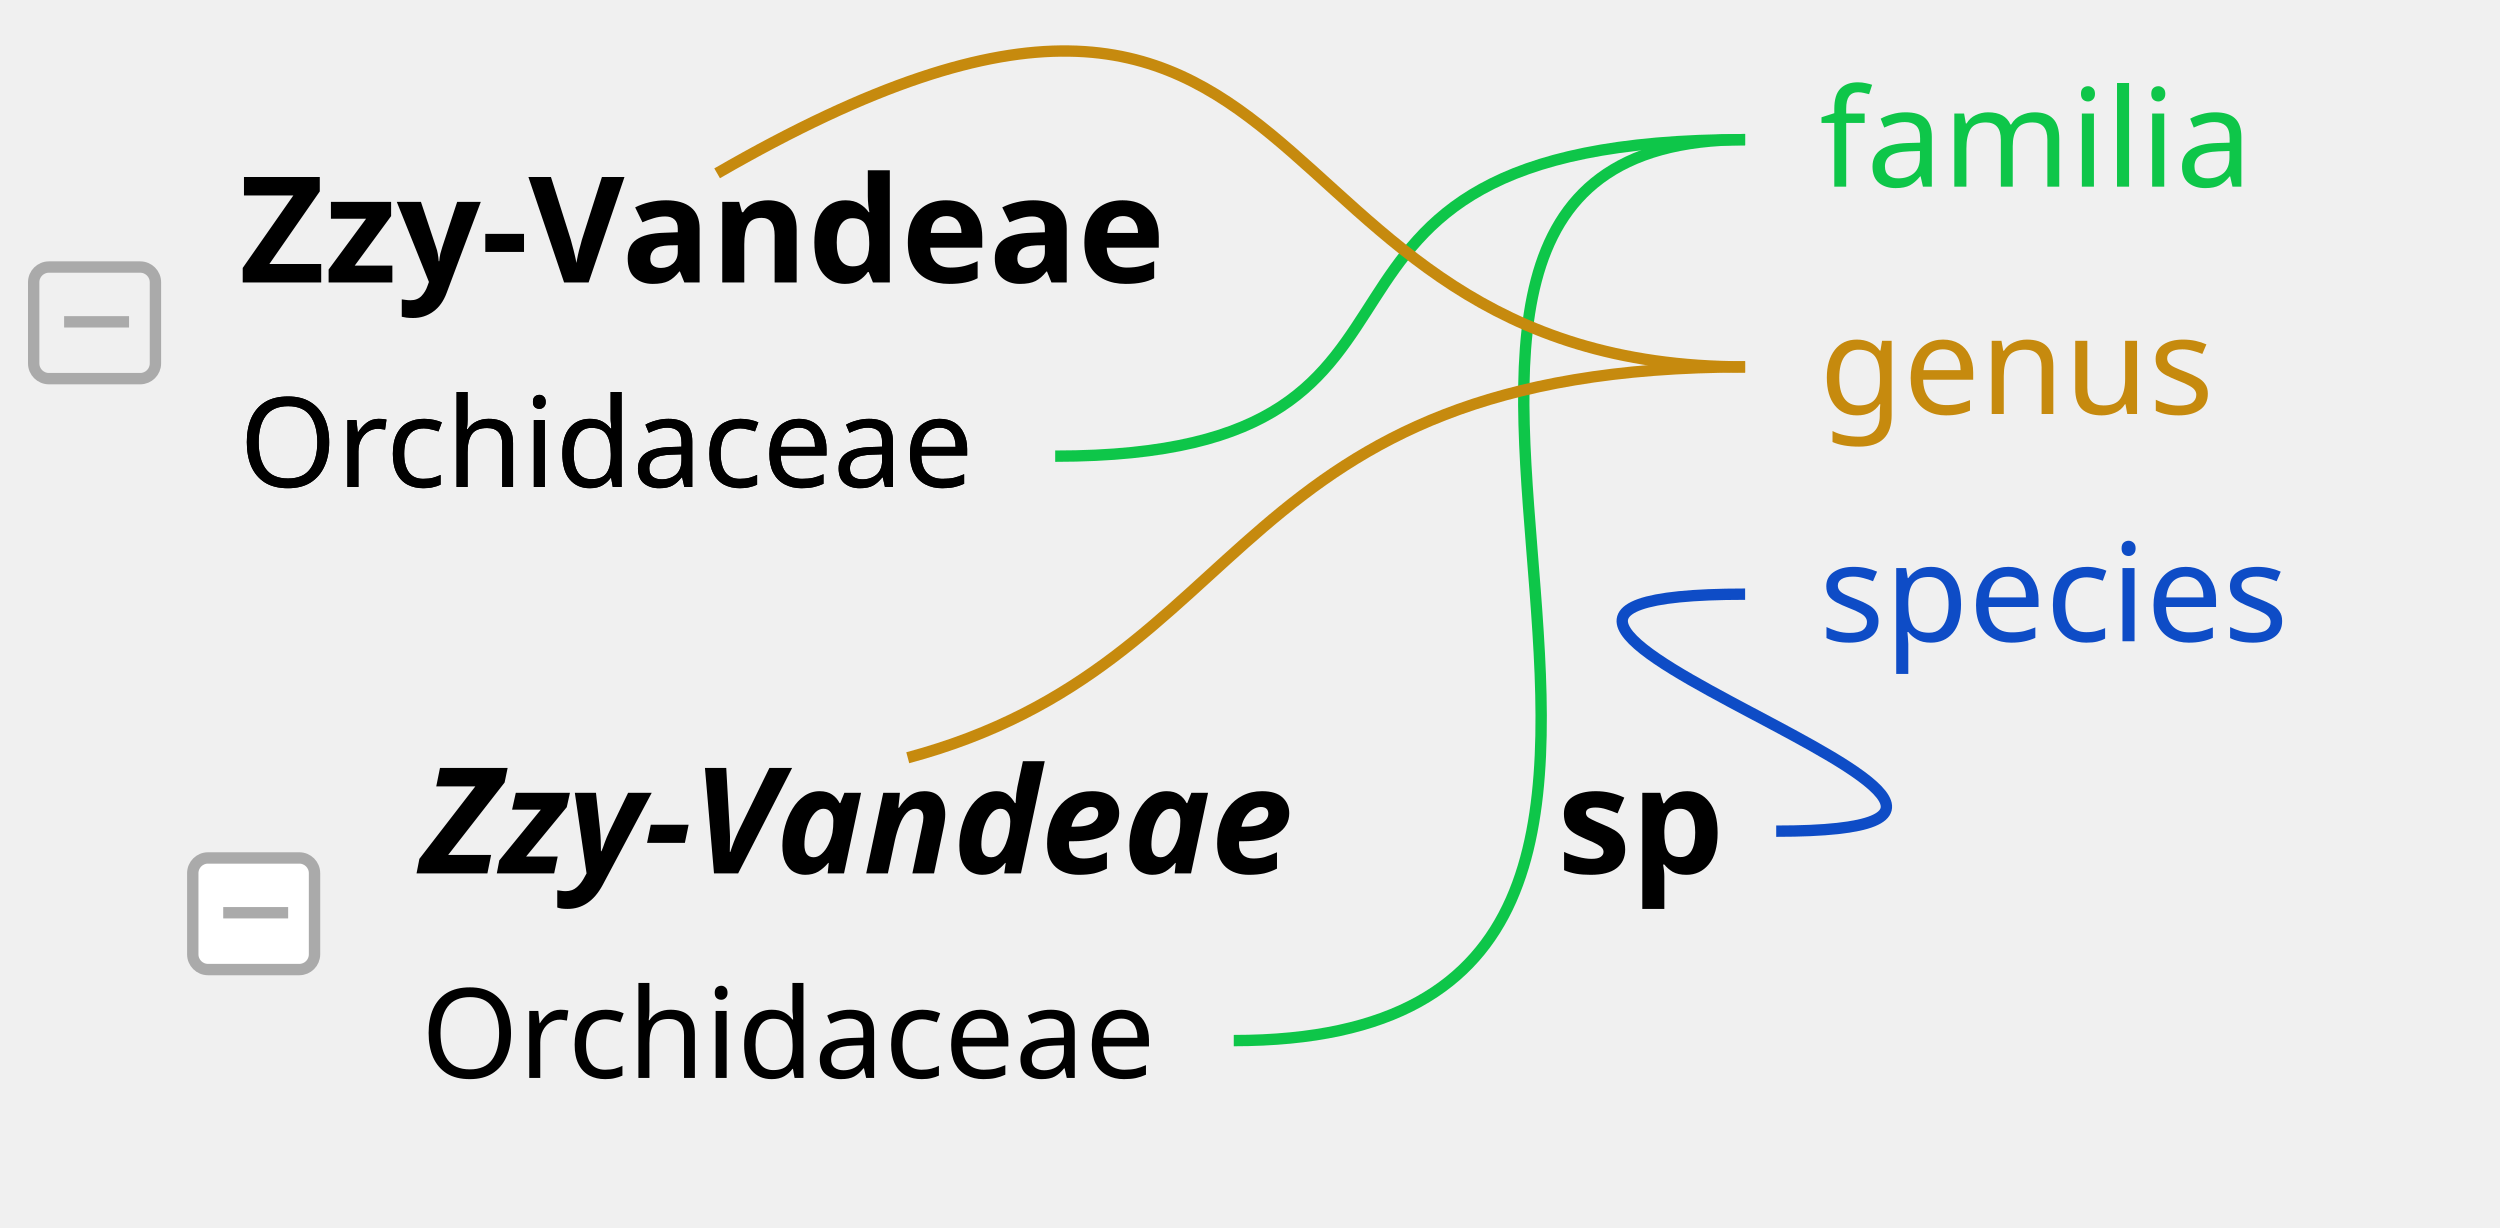
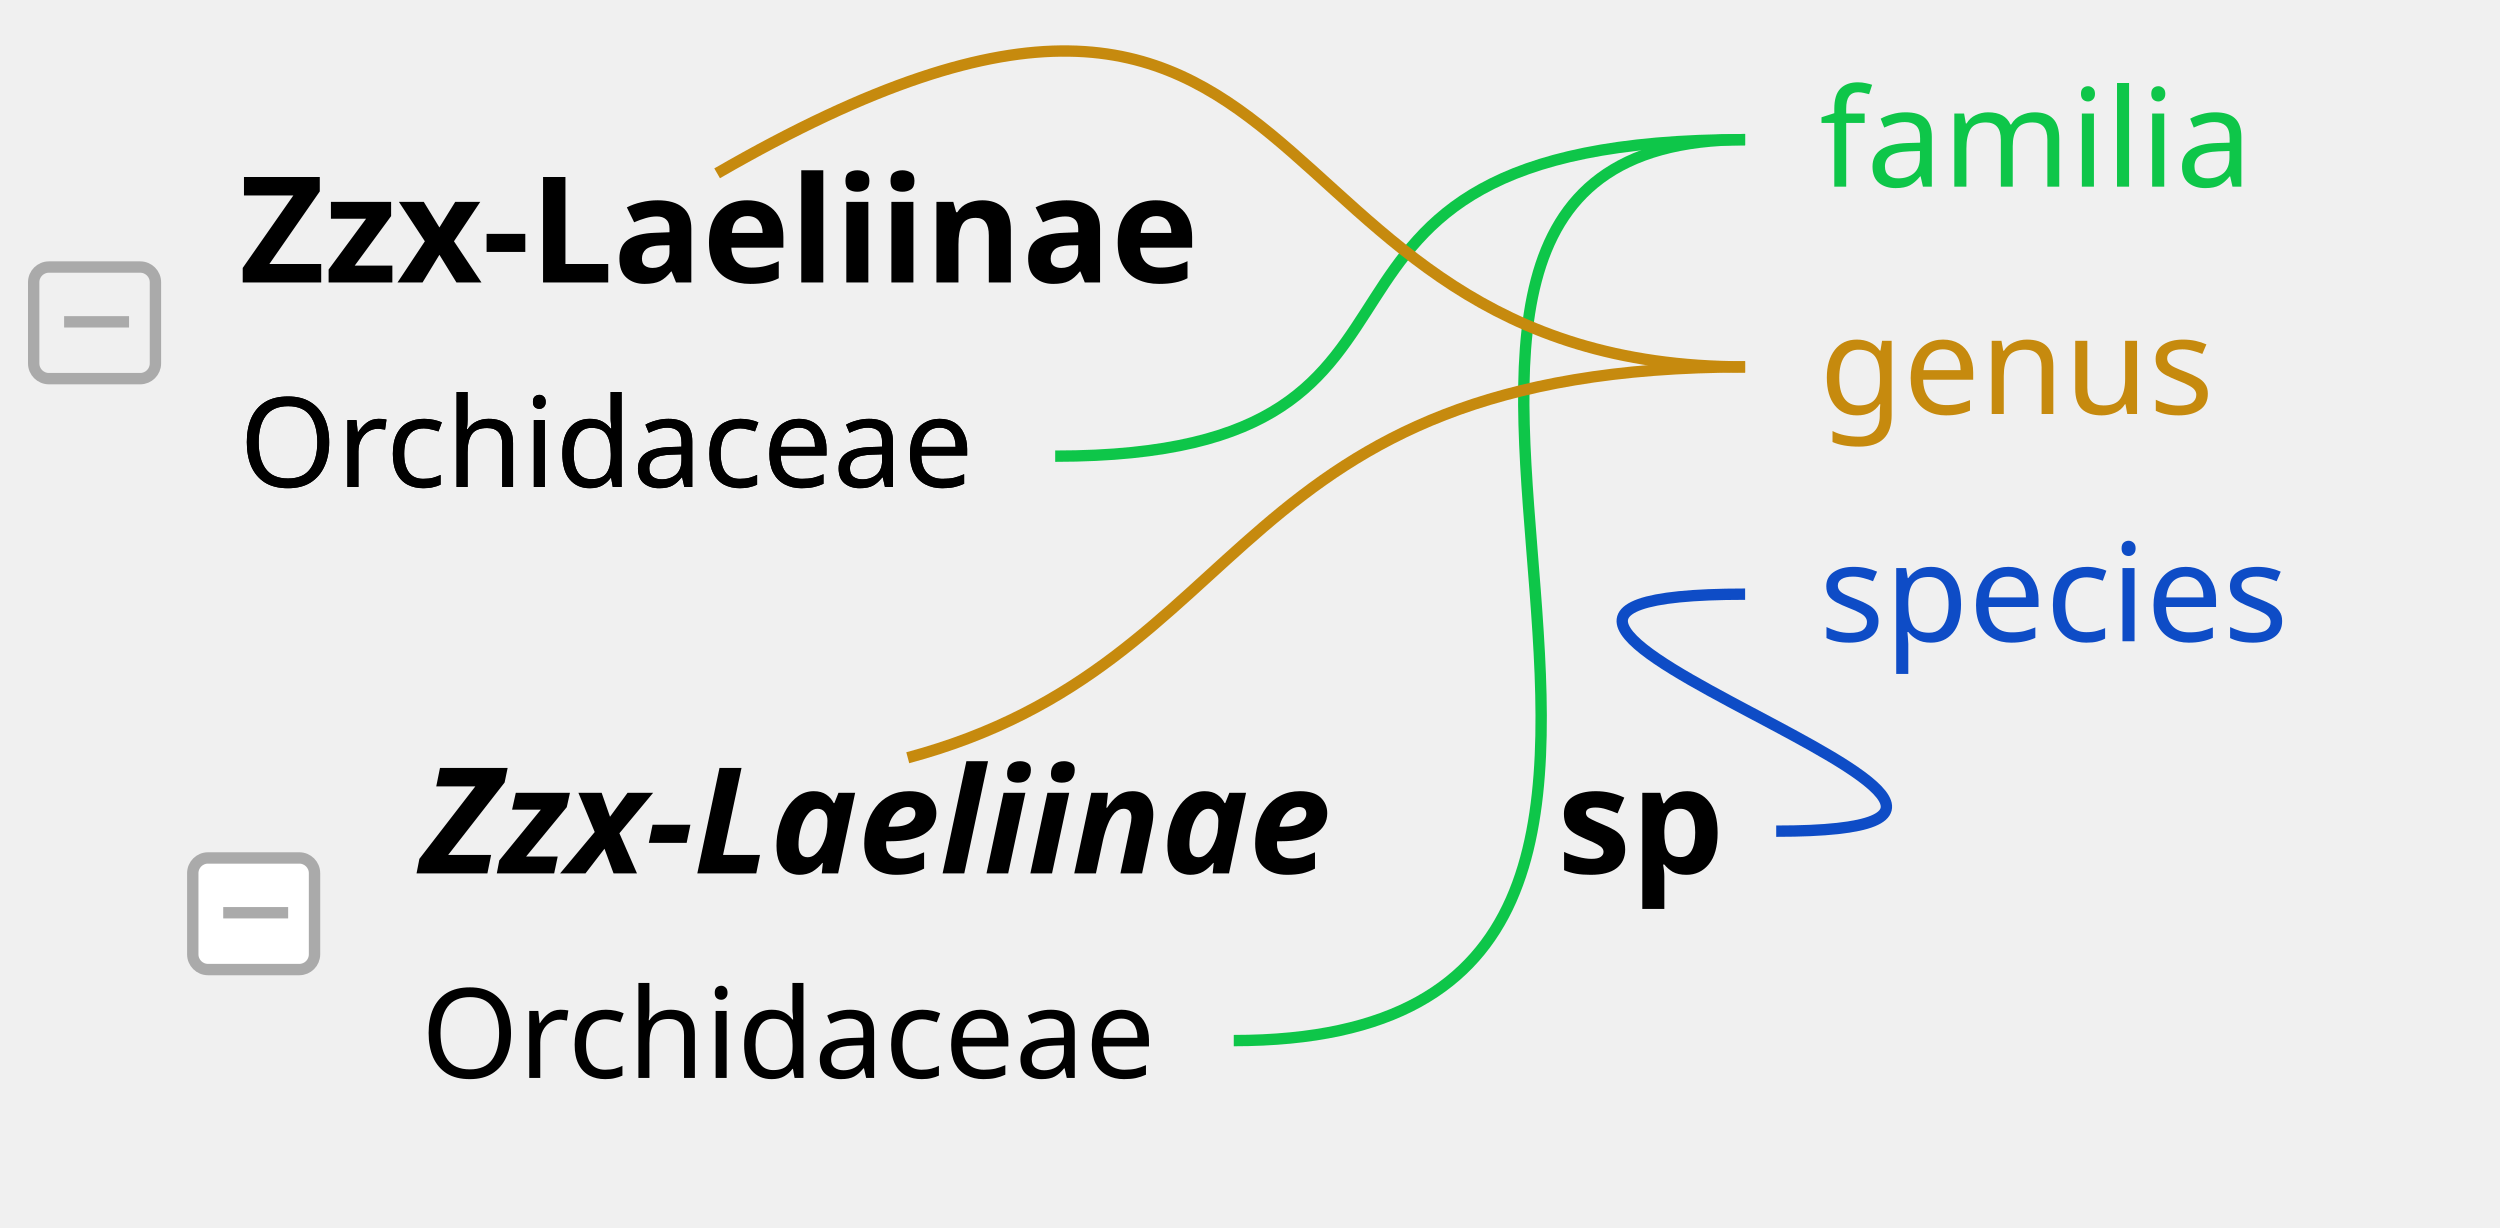
<svg xmlns="http://www.w3.org/2000/svg" version="1.1" width="220" height="108" id="svg2">
  <defs id="defs4" />
  <g id="layer1">
    <rect width="218.839" height="51.429" rx="1.339" ry="1.339" x="0.893" y="53.893" id="rect4095" style="color:#000000;fill:#f0f0f0;fill-opacity:1;stroke:none;stroke-width:1px;marker:none;visibility:visible;display:inline;overflow:visible;enable-background:accumulate" />
    <text x="160.105" y="16.429" id="text3015" xml:space="preserve" style="font-size:12px;font-style:normal;font-weight:normal;text-align:start;line-height:200%;letter-spacing:0px;word-spacing:0px;text-anchor:start;fill:#0ec649;fill-opacity:1;stroke:none;font-family:Sans;-inkscape-font-specification:Sans">
      <tspan x="160.105" y="16.429" id="tspan3025">familia</tspan>
    </text>
    <path d="m 153.571,12.286 c -45.714,0 11.429,79.286 -45,79.286" id="path3795" style="color:#000000;fill:none;stroke:#0ec649;stroke-width:1px;stroke-linecap:butt;stroke-linejoin:miter;stroke-miterlimit:4;stroke-opacity:1;stroke-dasharray:none;stroke-dashoffset:0;marker:none;visibility:visible;display:inline;overflow:visible;enable-background:accumulate" />
    <path d="m 153.571,12.286 c -45.714,0 -20.903,27.857 -60.714,27.857" id="path3795-6" style="color:#000000;fill:none;stroke:#0ec649;stroke-width:1px;stroke-linecap:butt;stroke-linejoin:miter;stroke-miterlimit:4;stroke-opacity:1;stroke-dasharray:none;stroke-dashoffset:0;marker:none;visibility:visible;display:inline;overflow:visible;enable-background:accumulate" />
    <path d="m 153.571,32.286 c -45.714,0 -42.778,26.112 -73.689,34.395" id="path3795-7" style="color:#000000;fill:none;stroke:#c68a0e;stroke-width:1px;stroke-linecap:butt;stroke-linejoin:miter;stroke-miterlimit:4;stroke-opacity:1;stroke-dasharray:none;stroke-dashoffset:0;marker:none;visibility:visible;display:inline;overflow:visible;enable-background:accumulate" />
    <path d="m 153.571,32.286 c -45.714,0 -35.358,-48.849 -90.464,-17.034" id="path3795-6-5" style="color:#000000;fill:none;stroke:#c68a0e;stroke-width:1px;stroke-linecap:butt;stroke-linejoin:miter;stroke-miterlimit:4;stroke-opacity:1;stroke-dasharray:none;stroke-dashoffset:0;marker:none;visibility:visible;display:inline;overflow:visible;enable-background:accumulate" />
    <path d="m 153.571,52.286 c -37.714,0 38.163,20.857 2.735,20.857" id="path3795-6-5-3" style="color:#000000;fill:none;stroke:#0e4cc6;stroke-width:1px;stroke-linecap:butt;stroke-linejoin:miter;stroke-miterlimit:4;stroke-opacity:1;stroke-dasharray:none;stroke-dashoffset:0;marker:none;visibility:visible;display:inline;overflow:visible;enable-background:accumulate" />
    <text x="160.105" y="36.429" id="text3015-2" xml:space="preserve" style="font-size:12px;font-style:normal;font-weight:normal;text-align:start;line-height:200%;letter-spacing:0px;word-spacing:0px;text-anchor:start;fill:#c68a0e;fill-opacity:1;stroke:none;font-family:Sans;-inkscape-font-specification:Sans">
      <tspan x="160.105" y="36.429" id="tspan3025-9">genus</tspan>
    </text>
    <text x="160.105" y="56.429" id="text3015-2-1" xml:space="preserve" style="font-size:12px;font-style:normal;font-weight:normal;text-align:start;line-height:200%;letter-spacing:0px;word-spacing:0px;text-anchor:start;fill:#0e4cc6;fill-opacity:1;stroke:none;font-family:Sans;-inkscape-font-specification:Sans">
      <tspan x="160.105" y="56.429" id="tspan3025-9-2">species</tspan>
    </text>
    <text x="21.046" y="24.857" id="text3937" xml:space="preserve" style="font-size:12px;font-style:normal;font-weight:bold;text-align:start;line-height:125%;letter-spacing:0px;word-spacing:0px;text-anchor:start;fill:#000000;fill-opacity:1;stroke:none;font-family:Sans;-inkscape-font-specification:Sans Bold">
-       <tspan x="21.046" y="24.857" id="tspan3939" style="font-size:13px">Zzy-Vandeae</tspan>
+       <tspan x="21.046" y="24.857" id="tspan3939" style="font-size:13px">Zzx-Laeliinae</tspan>
    </text>
    <text x="37.046" y="76.857" id="text3937-7" xml:space="preserve" style="font-size:12px;font-style:italic;font-weight:bold;text-align:start;line-height:125%;letter-spacing:0px;word-spacing:0px;text-anchor:start;fill:#000000;fill-opacity:1;stroke:none;font-family:Sans;-inkscape-font-specification:Sans Bold Italic">
-       <tspan x="37.046" y="76.857" id="tspan3939-0" style="font-size:13px;font-style:italic;-inkscape-font-specification:Sans Bold Italic">Zzy-Vandeae</tspan>
+       <tspan x="37.046" y="76.857" id="tspan3939-0" style="font-size:13px;font-style:italic;-inkscape-font-specification:Sans Bold Italic">Zzx-Laeliinae</tspan>
    </text>
    <text x="21.046" y="42.857" id="text3937-9" xml:space="preserve" style="font-size:12px;font-style:normal;font-weight:bold;text-align:start;line-height:125%;letter-spacing:0px;word-spacing:0px;text-anchor:start;fill:#000000;fill-opacity:1;stroke:none;font-family:Sans;-inkscape-font-specification:Sans Bold">
      <tspan x="21.046" y="42.857" id="tspan3939-3" style="font-size:11px;font-weight:normal;-inkscape-font-specification:Sans">Orchidaceae</tspan>
    </text>
    <text x="21.046" y="42.857" id="text3937-9-6" xml:space="preserve" style="font-size:12px;font-style:normal;font-weight:bold;text-align:start;line-height:125%;letter-spacing:0px;word-spacing:0px;text-anchor:start;fill:#000000;fill-opacity:1;stroke:none;font-family:Sans;-inkscape-font-specification:Sans Bold">
      <tspan x="21.046" y="42.857" id="tspan3939-3-0" style="font-size:11px;font-weight:normal;-inkscape-font-specification:Sans">Orchidaceae</tspan>
    </text>
    <text x="37.046" y="94.857" id="text3937-9-6-6" xml:space="preserve" style="font-size:12px;font-style:normal;font-weight:bold;text-align:start;line-height:125%;letter-spacing:0px;word-spacing:0px;text-anchor:start;fill:#000000;fill-opacity:1;stroke:none;font-family:Sans;-inkscape-font-specification:Sans Bold">
      <tspan x="37.046" y="94.857" id="tspan3939-3-0-2" style="font-size:11px;font-weight:normal;-inkscape-font-specification:Sans">Orchidaceae</tspan>
    </text>
    <text x="137.046" y="76.857" id="text3937-7-6" xml:space="preserve" style="font-size:12px;font-style:normal;font-weight:bold;text-align:start;line-height:125%;letter-spacing:0px;word-spacing:0px;text-anchor:start;fill:#000000;fill-opacity:1;stroke:none;font-family:Sans;-inkscape-font-specification:Sans Bold">
      <tspan x="137.046" y="76.857" id="tspan3939-0-1" style="font-size:13px;font-style:normal;-inkscape-font-specification:Sans Bold">sp</tspan>
    </text>
    <rect width="10.714" height="9.821" rx="1.339" ry="1.339" x="16.964" y="75.5" id="rect4046" style="color:#000000;fill:#ffffff;fill-opacity:1;stroke:#aaaaaa;stroke-width:1px;stroke-linecap:butt;stroke-linejoin:miter;stroke-miterlimit:4;stroke-opacity:1;stroke-dasharray:none;stroke-dashoffset:0;marker:none;visibility:visible;display:inline;overflow:visible;enable-background:accumulate" />
    <path d="m 19.643,80.321 5.714,0" id="path4048" style="color:#000000;fill:none;stroke:#aaaaaa;stroke-width:1px;stroke-linecap:butt;stroke-linejoin:miter;stroke-miterlimit:4;stroke-opacity:1;stroke-dasharray:none;stroke-dashoffset:0;marker:none;visibility:visible;display:inline;overflow:visible;enable-background:accumulate" />
    <g transform="translate(-14,-52)" id="g4067-7">
      <rect width="10.714" height="9.821" rx="1.339" ry="1.339" x="16.964" y="75.5" id="rect4046-9" style="color:#000000;fill:none;stroke:#aaaaaa;stroke-width:1px;stroke-linecap:butt;stroke-linejoin:miter;stroke-miterlimit:4;stroke-opacity:1;stroke-dasharray:none;stroke-dashoffset:0;marker:none;visibility:visible;display:inline;overflow:visible;enable-background:accumulate" />
      <path d="m 19.643,80.321 5.714,0" id="path4048-2" style="color:#000000;fill:none;stroke:#aaaaaa;stroke-width:1px;stroke-linecap:butt;stroke-linejoin:miter;stroke-miterlimit:4;stroke-opacity:1;stroke-dasharray:none;stroke-dashoffset:0;marker:none;visibility:visible;display:inline;overflow:visible;enable-background:accumulate" />
    </g>
  </g>
</svg>
